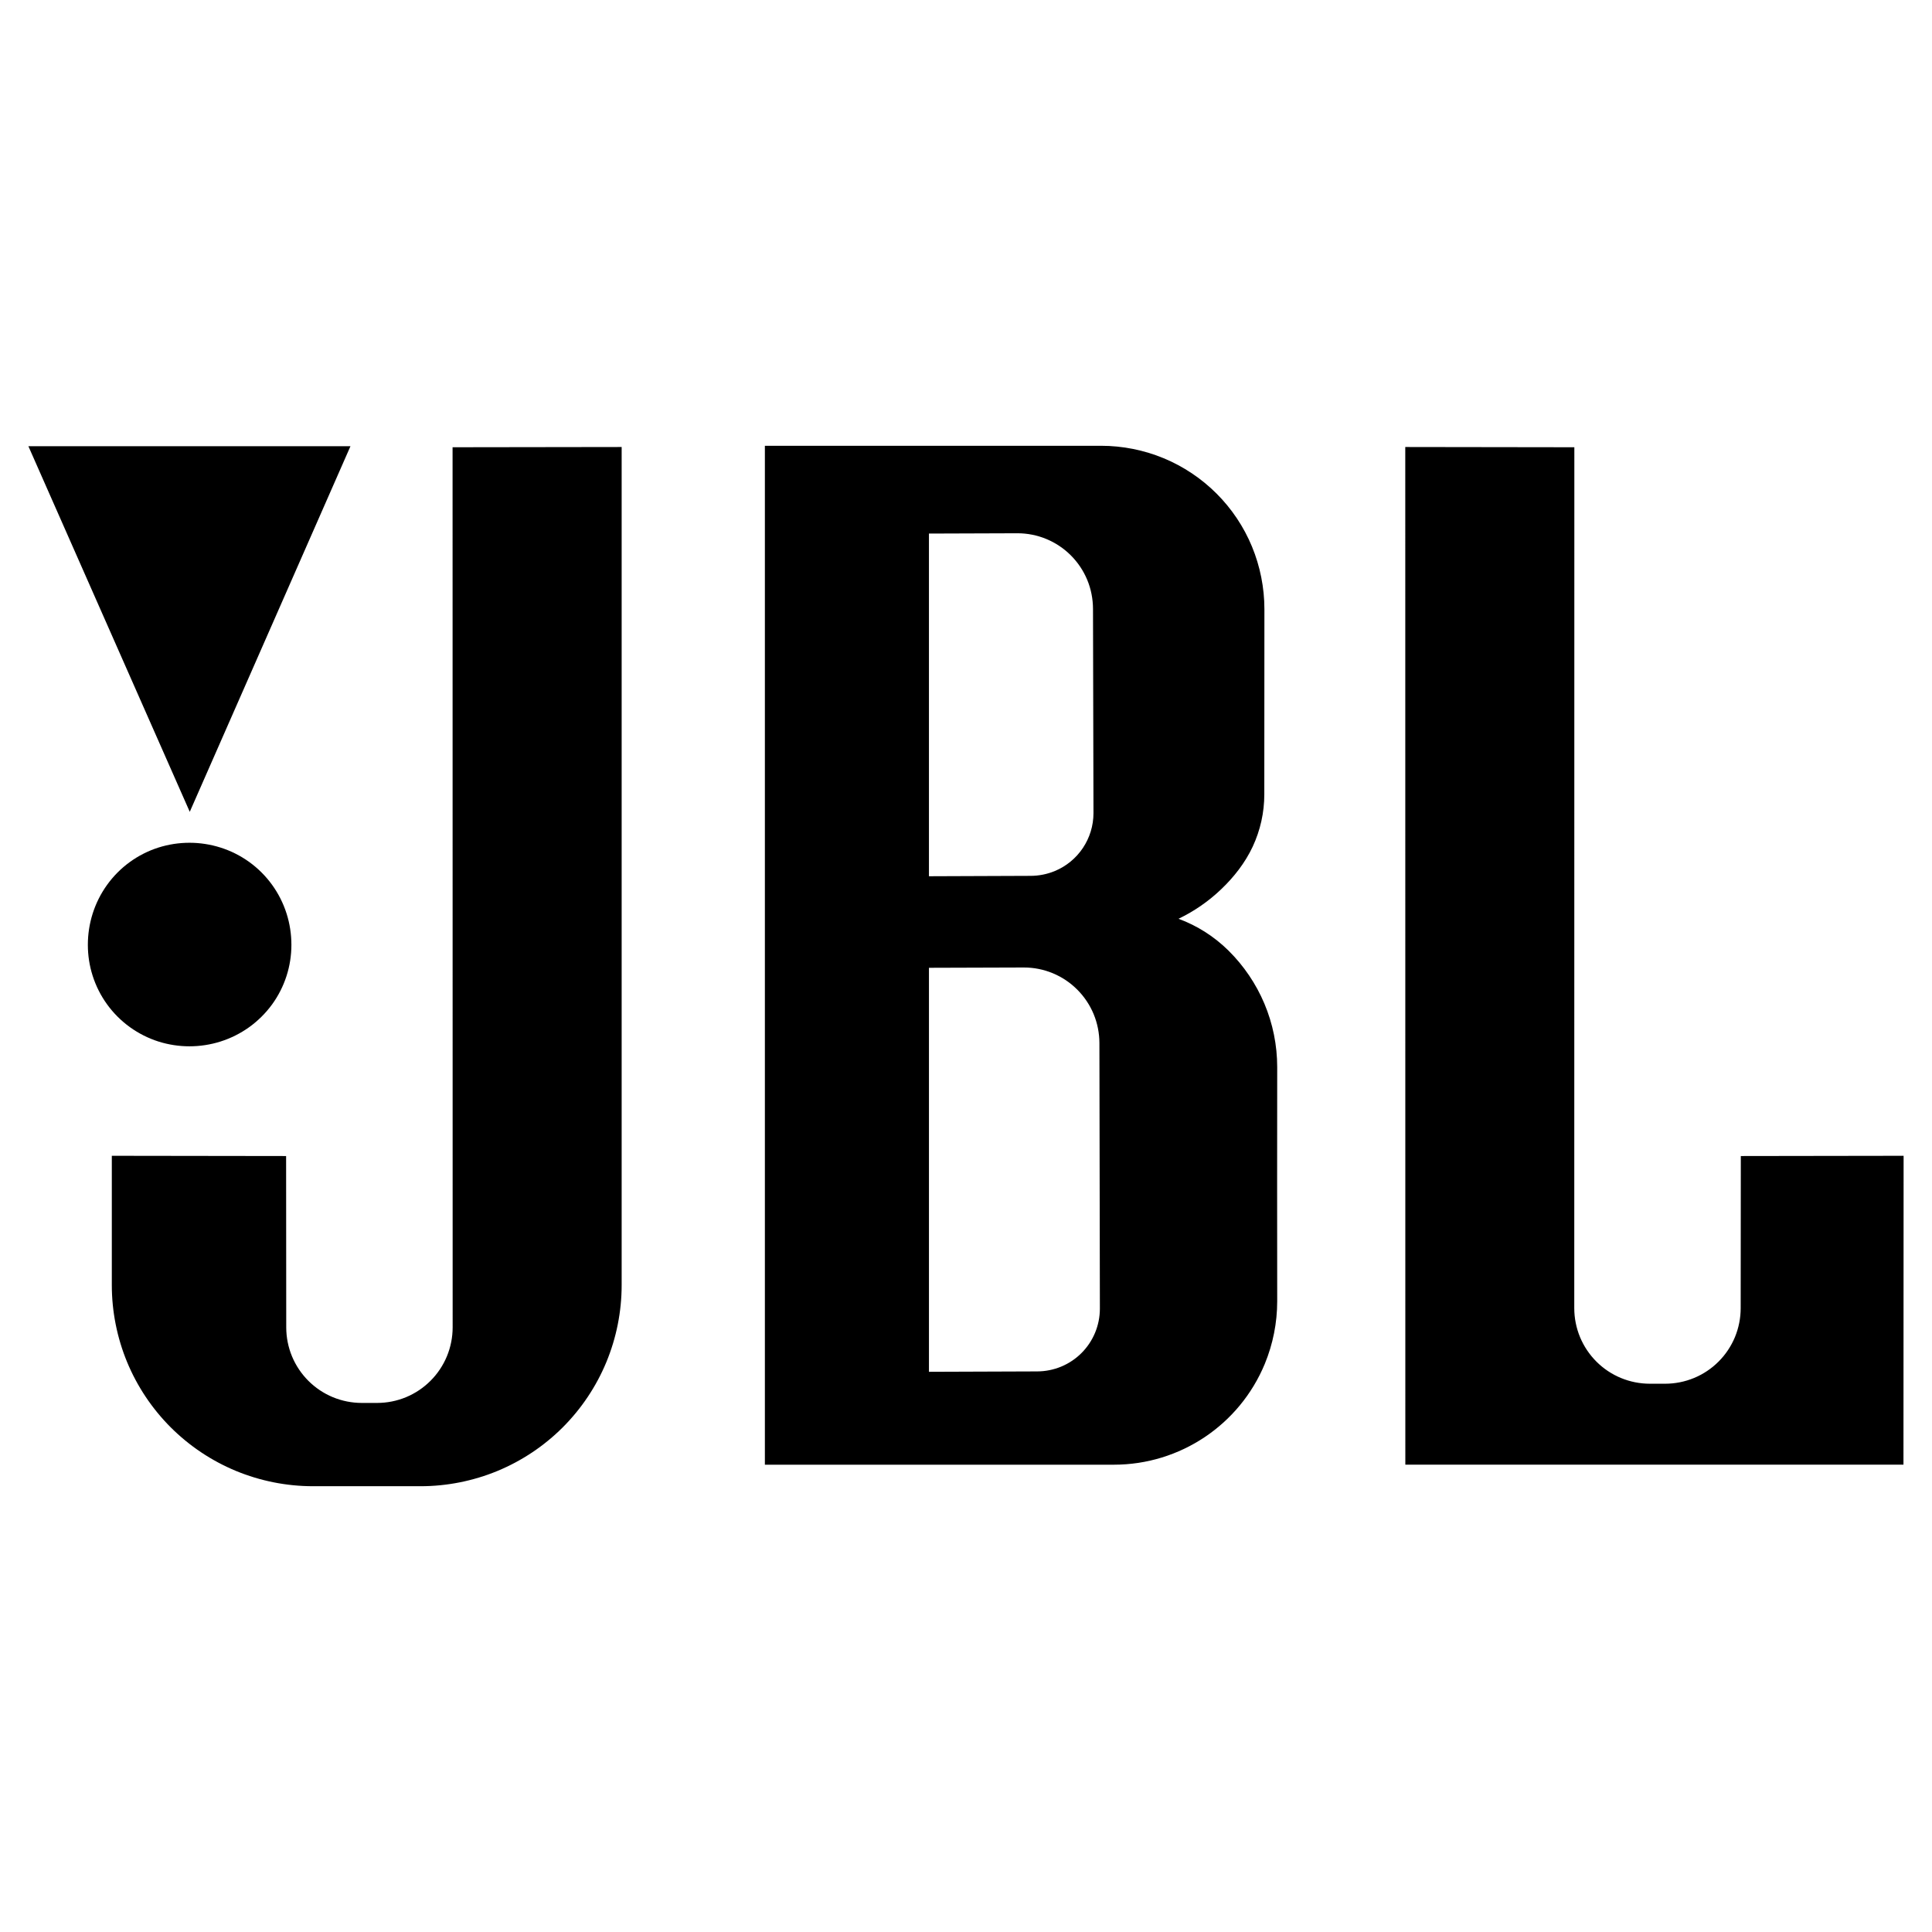
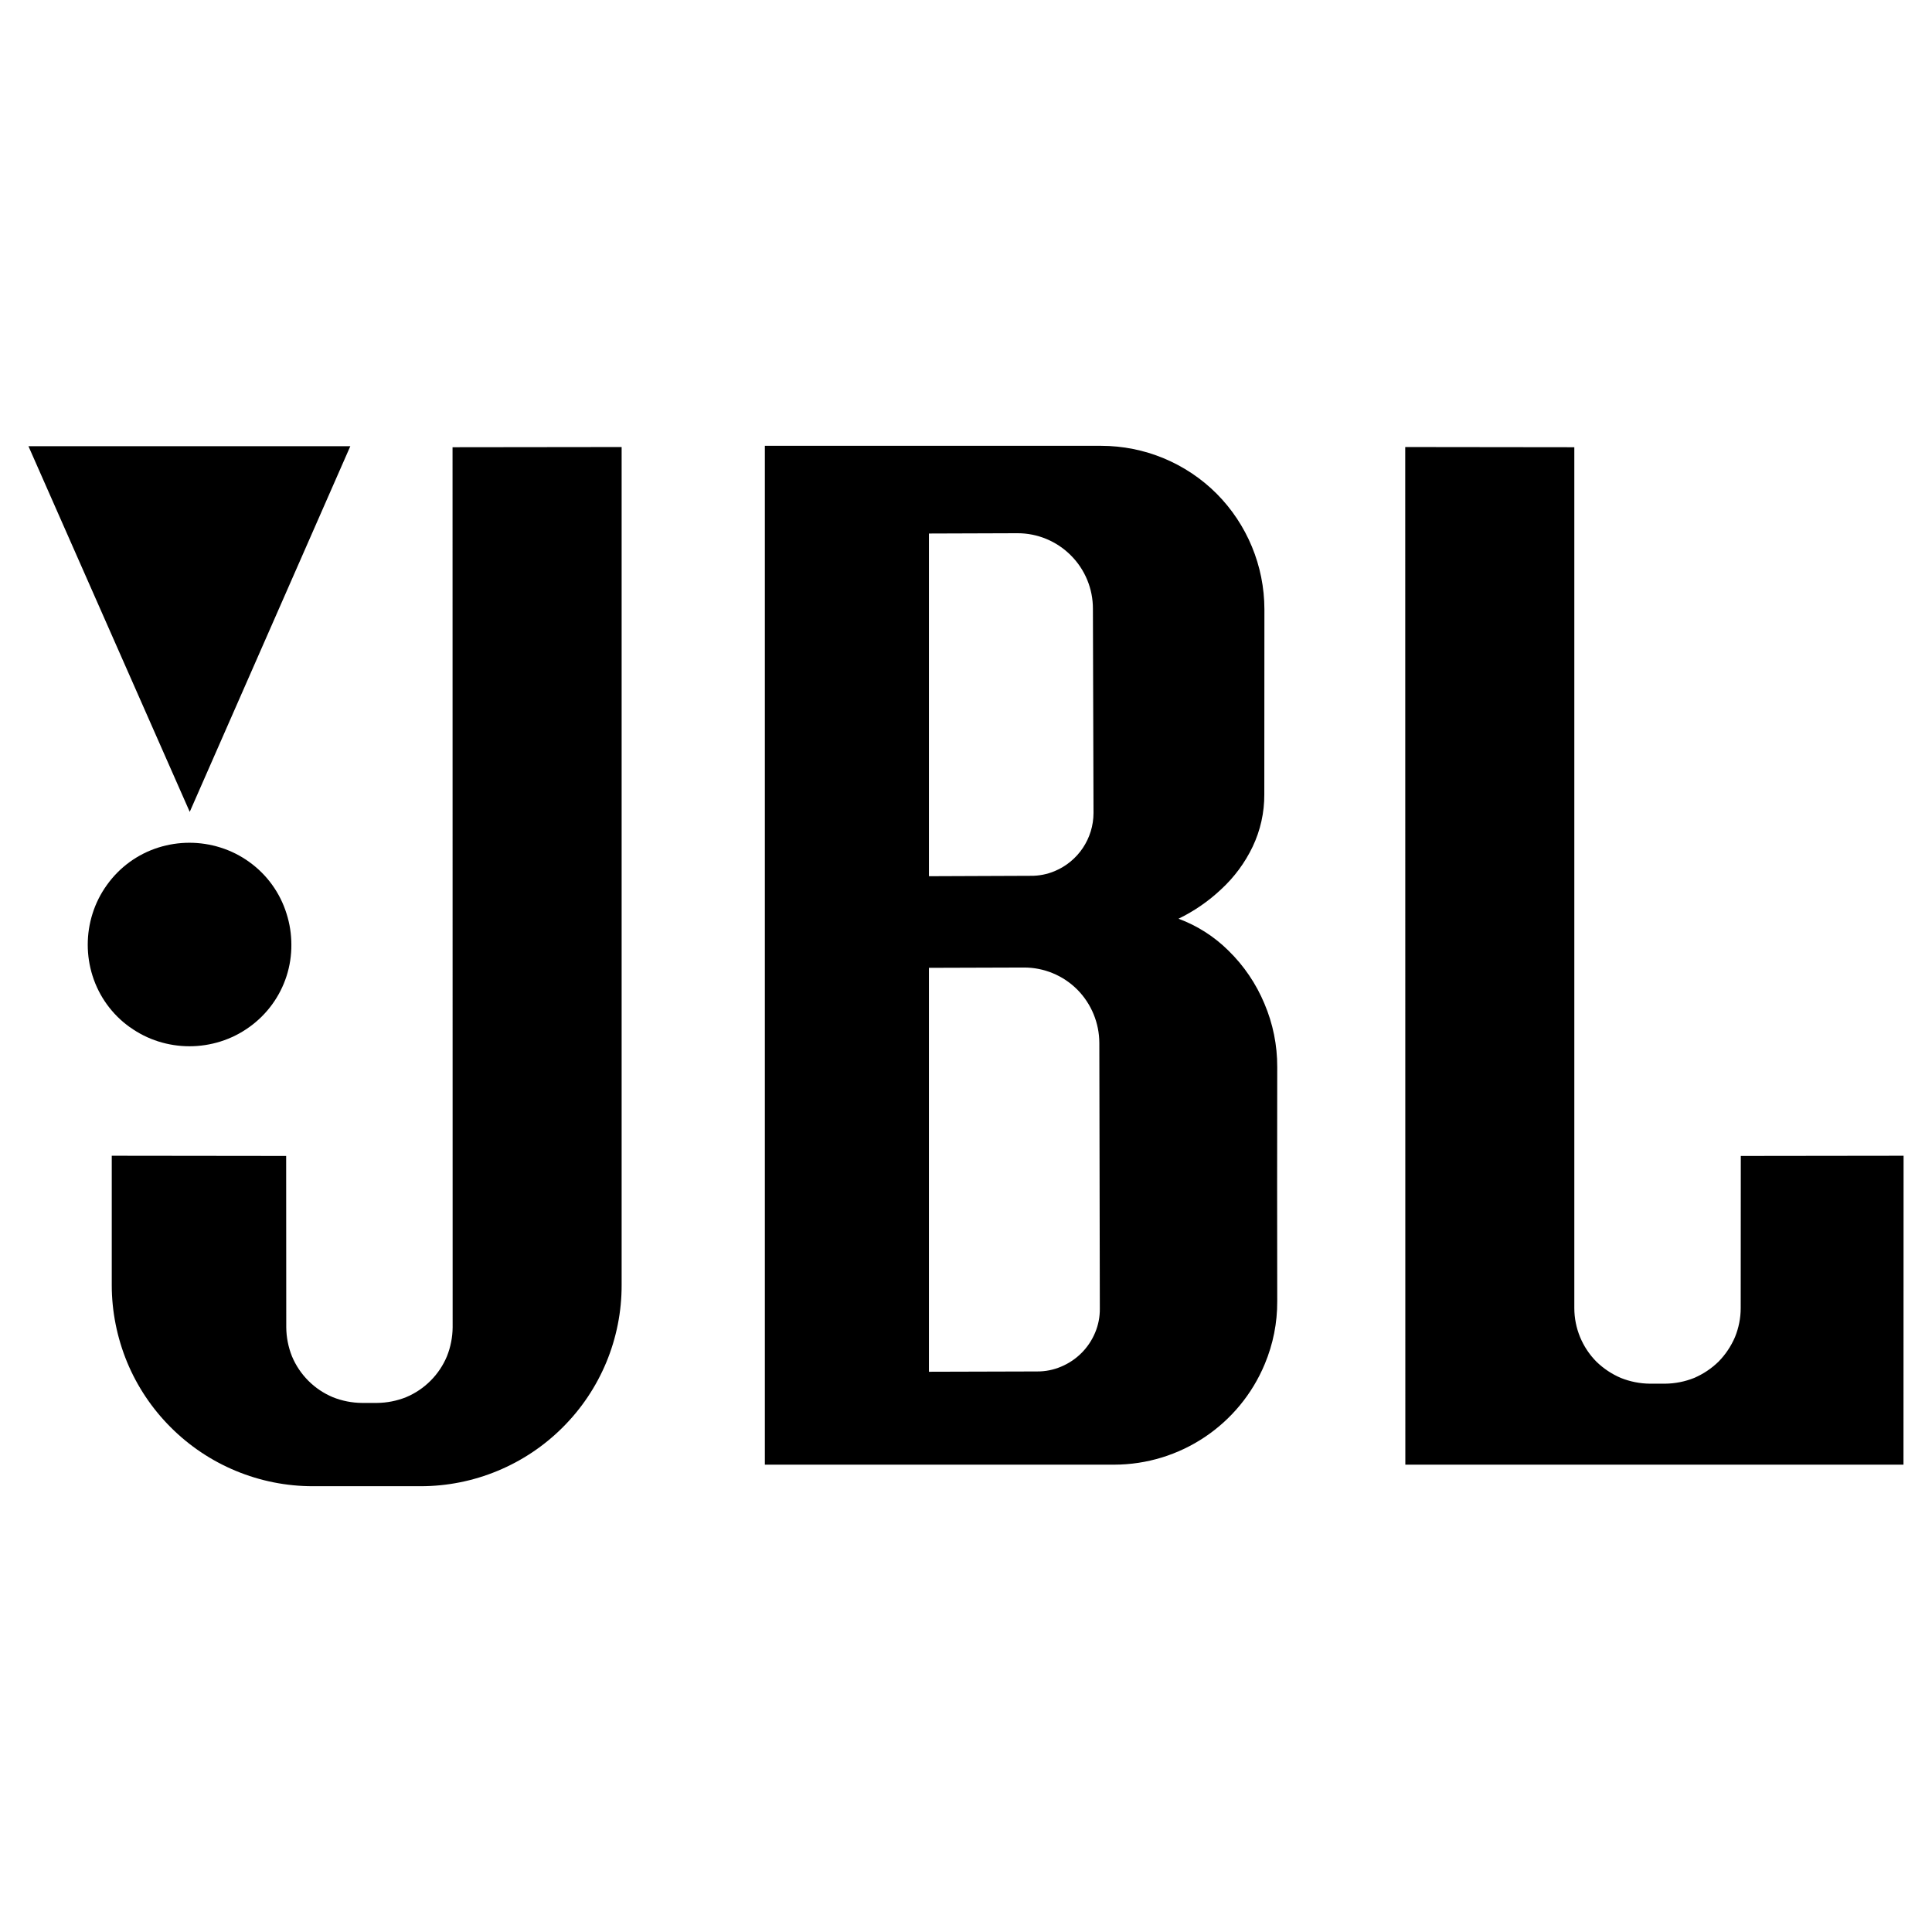
<svg xmlns="http://www.w3.org/2000/svg" width="2500" height="2500" viewBox="0 0 192.756 192.756">
  <g fill-rule="evenodd" clip-rule="evenodd">
-     <path fill="#fff" d="M0 0h192.756v192.756H0V0z" />
-     <path d="M12.962 102.479a10.16 10.16 0 0 0 2.846 1.435 10.28 10.28 0 0 0 6.192-.001 10.199 10.199 0 0 0 2.863-1.434 10.223 10.223 0 0 0 2.292-2.28 10.101 10.101 0 0 0 1.918-5.937c0-1.047-.158-2.099-.48-3.111a10.133 10.133 0 0 0-3.726-5.15 10.139 10.139 0 0 0-2.862-1.438 10.273 10.273 0 0 0-6.203-.001 10.096 10.096 0 0 0-5.125 3.731 10.172 10.172 0 0 0-1.434 2.863c-.32 1.012-.478 2.062-.478 3.106s.157 2.083.477 3.086a10.108 10.108 0 0 0 3.72 5.131zM34.965 44.521H2.834l16.099 36.474 16.032-36.474z" />
-     <path d="M45.161 132.434a7.58 7.58 0 0 1-.574 2.885 7.555 7.555 0 0 1-4.079 4.079 7.575 7.575 0 0 1-2.885.573h-1.528c-.986 0-1.973-.196-2.885-.573a7.55 7.55 0 0 1-4.079-4.079 7.575 7.575 0 0 1-.573-2.885l-.013-17.096-17.389-.024v12.907c0 2.625.524 5.251 1.526 7.676a20.104 20.104 0 0 0 4.349 6.508 20.103 20.103 0 0 0 6.507 4.348 20.155 20.155 0 0 0 7.676 1.527h10.751c2.625 0 5.25-.524 7.676-1.527a20.097 20.097 0 0 0 6.507-4.348 20.094 20.094 0 0 0 4.349-6.508 20.154 20.154 0 0 0 1.526-7.676V44.598l-16.87.024.008 87.812zM173.682 115.338l-.014 15.179c0 .986-.197 1.974-.572 2.885a7.563 7.563 0 0 1-1.635 2.445 7.518 7.518 0 0 1-2.445 1.634 7.576 7.576 0 0 1-2.885.574h-1.527a7.58 7.58 0 0 1-2.885-.574 7.518 7.518 0 0 1-2.445-1.634c-.697-.697-1.258-1.534-1.635-2.445s-.574-1.898-.574-2.885l.008-85.895-16.869-.024.006 101.53h49.699l.014-30.814-16.241.024zM126.146 100.127a16.42 16.42 0 0 0-3.564-5.27 14.027 14.027 0 0 0-5-3.192 16.454 16.454 0 0 0 4.244-2.934c1.275-1.211 2.4-2.646 3.158-4.264a12.338 12.338 0 0 0 1.156-5.212l.01-18.479c0-2.136-.426-4.273-1.24-6.244s-2.021-3.775-3.529-5.282c-1.506-1.507-3.309-2.715-5.279-3.531s-4.105-1.243-6.242-1.243H76.312v101.657h34.825a16.292 16.292 0 0 0 15.05-10.056 16.411 16.411 0 0 0 1.24-6.243c0-7.791-.02-15.581 0-23.371a16.314 16.314 0 0 0-1.281-6.336zM92.681 53.234l8.829-.03a7.523 7.523 0 0 1 5.33 2.208c.699.698 1.258 1.534 1.635 2.445s.57 1.898.574 2.885l.047 20.381a6.257 6.257 0 0 1-3.865 5.784 6.363 6.363 0 0 1-2.395.477l-10.155.039V53.234zm16.577 79.728a6.253 6.253 0 0 1-3.388 3.387 6.324 6.324 0 0 1-2.395.477l-10.793.039V96.557l9.467-.03a7.514 7.514 0 0 1 5.33 2.208c.697.697 1.258 1.534 1.635 2.445s.572 1.898.574 2.885l.047 26.502a6.29 6.29 0 0 1-.477 2.395z" />
+     <path fill="#fff" d="M0 0h192.76v192.76H0z" />
+     <path d="M12.96 102.48a10 10 0 0 0 2.85 1.43 10.3 10.3 0 0 0 6.19 0 10 10 0 0 0 2.86-1.43 10 10 0 0 0 2.3-2.28 10 10 0 0 0 1.91-5.94q0-1.59-.48-3.1A10 10 0 0 0 24.87 86 10 10 0 0 0 22 84.56a10.3 10.3 0 0 0-6.2 0 10 10 0 0 0-5.13 3.73 10 10 0 0 0-1.44 2.87 10.3 10.3 0 0 0 0 6.19 10 10 0 0 0 3.72 5.13m22-57.96H2.84L18.93 81z" />
+     <path d="M45.16 132.43a8 8 0 0 1-.57 2.89 7.6 7.6 0 0 1-4.08 4.08 8 8 0 0 1-2.89.57H36.1a8 8 0 0 1-2.89-.57 7.6 7.6 0 0 1-4.08-4.08 8 8 0 0 1-.57-2.89l-.01-17.1-17.4-.02v12.91c0 2.63.53 5.25 1.53 7.68a20 20 0 0 0 4.35 6.5 20 20 0 0 0 6.5 4.35 20 20 0 0 0 7.68 1.53h10.76a20 20 0 0 0 7.67-1.53 20 20 0 0 0 6.5-4.34 20 20 0 0 0 4.36-6.51 20 20 0 0 0 1.52-7.68V44.6l-16.87.02zm128.52-17.1-.01 15.19c0 .98-.2 1.97-.57 2.88a8 8 0 0 1-1.64 2.45 8 8 0 0 1-2.44 1.63 8 8 0 0 1-2.89.57h-1.53a8 8 0 0 1-2.88-.57 8 8 0 0 1-2.45-1.63 7.6 7.6 0 0 1-2.2-5.33v-85.9l-16.87-.02.01 101.53h49.7l.01-30.82zm-47.53-15.2a16 16 0 0 0-3.57-5.27 14 14 0 0 0-5-3.2 17 17 0 0 0 4.25-2.93 14 14 0 0 0 3.15-4.26 12 12 0 0 0 1.16-5.21l.01-18.48a16.4 16.4 0 0 0-4.77-11.53 16.3 16.3 0 0 0-11.52-4.77H76.31v101.65h34.83a16.3 16.3 0 0 0 15.05-10.05 16 16 0 0 0 1.24-6.25q-.02-11.69 0-23.37a16 16 0 0 0-1.28-6.33m-33.47-46.9 8.83-.03a7.5 7.5 0 0 1 5.33 2.21 7.5 7.5 0 0 1 2.2 5.33l.06 20.38a6.3 6.3 0 0 1-3.87 5.79 6 6 0 0 1-2.4.47l-10.15.04zm16.58 79.73a6.3 6.3 0 0 1-3.39 3.39 6 6 0 0 1-2.4.48l-10.79.03v-40.3l9.47-.03a7.5 7.5 0 0 1 5.33 2.2 7.6 7.6 0 0 1 2.2 5.33l.05 26.5a6 6 0 0 1-.47 2.4" />
  </g>
</svg>
